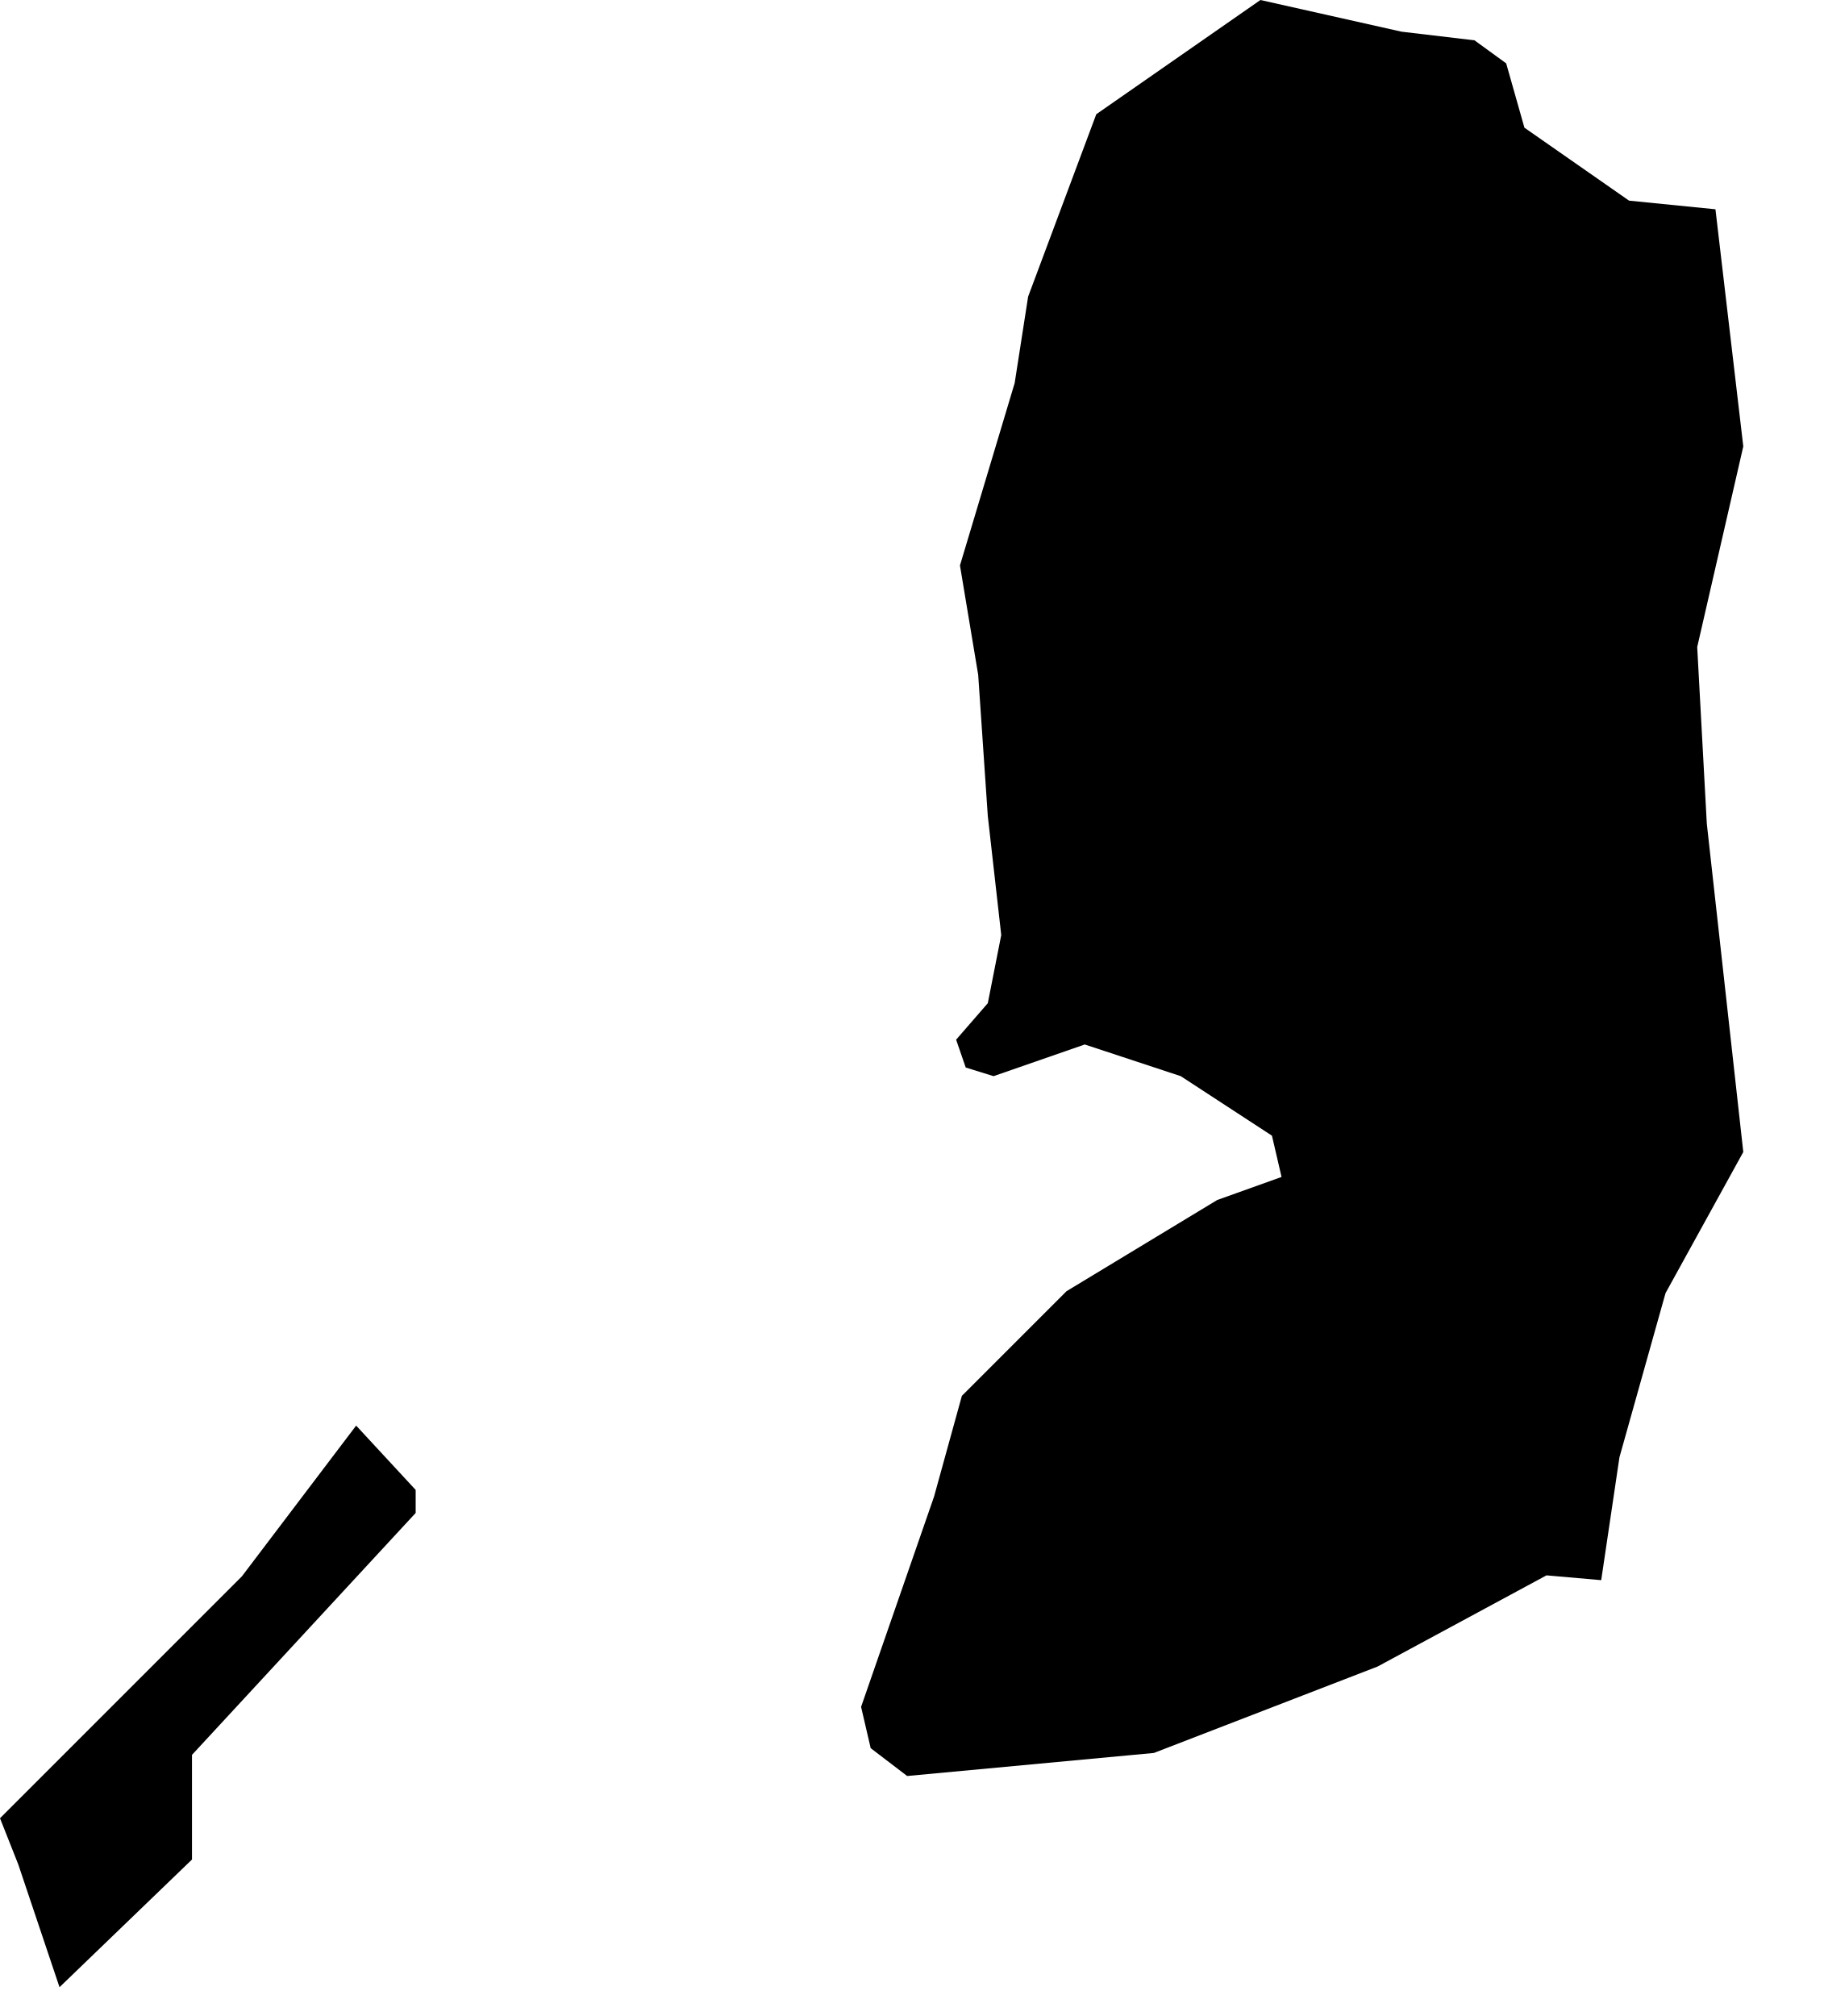
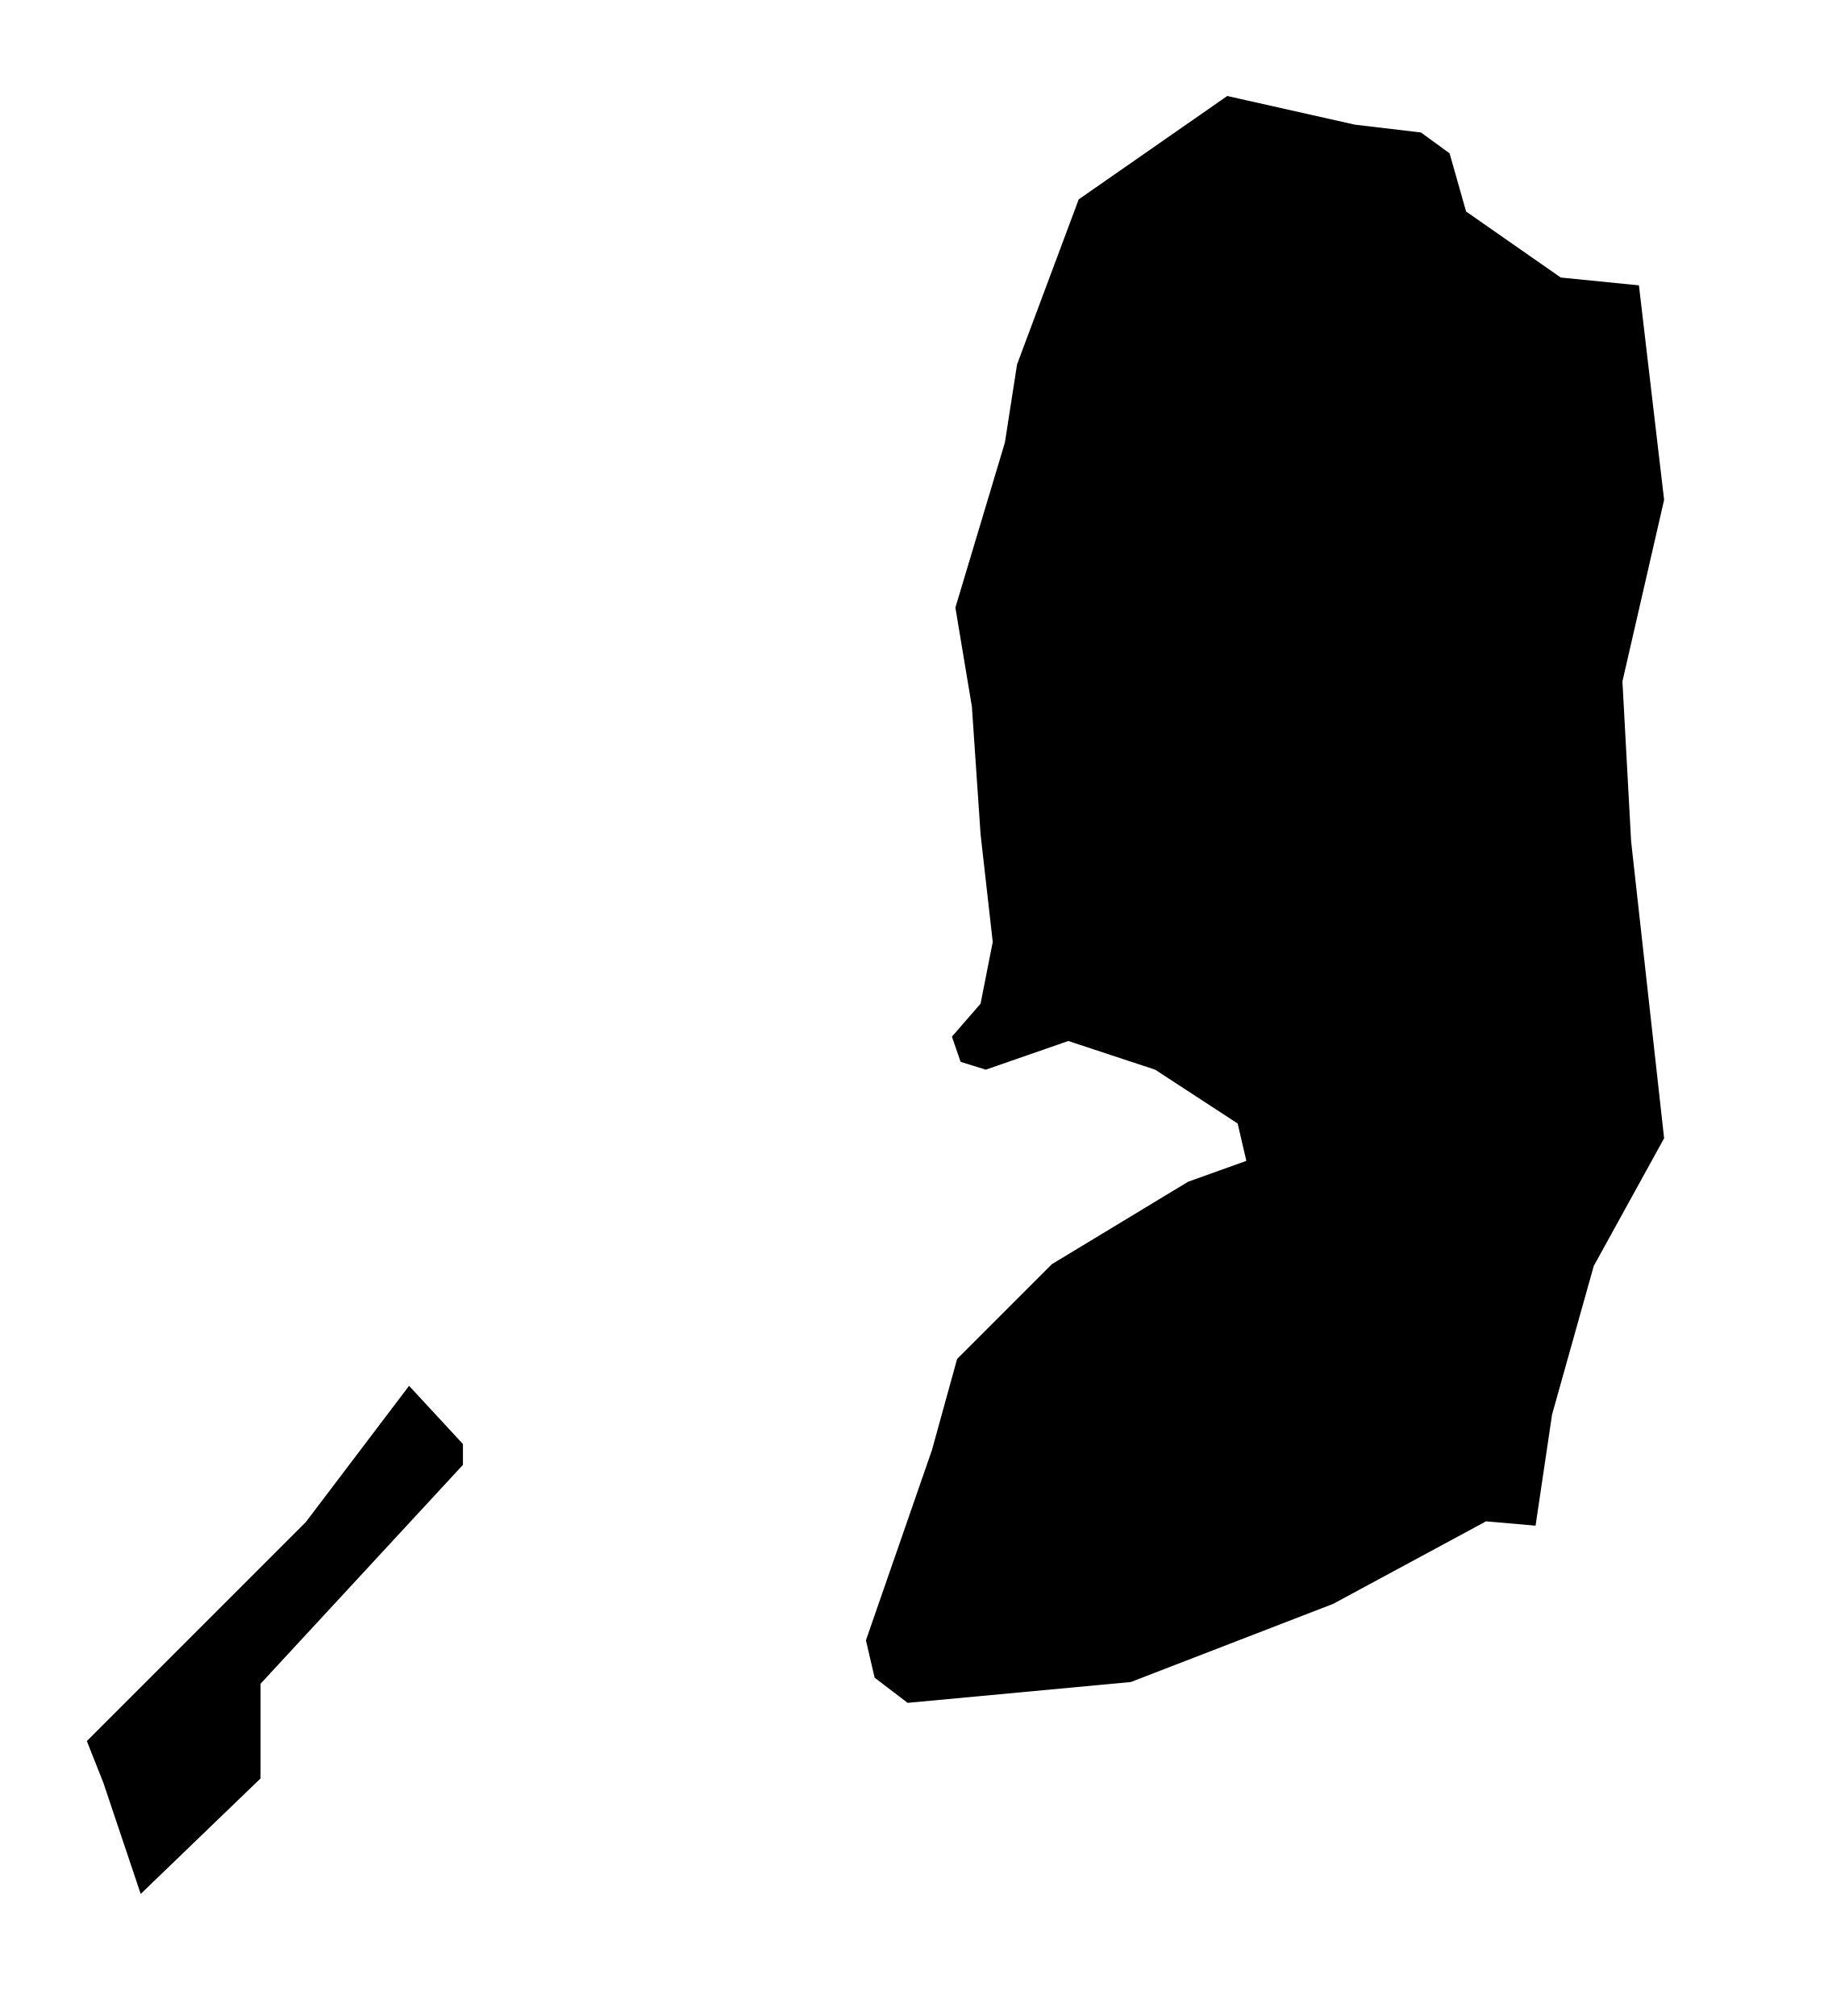
- <svg xmlns="http://www.w3.org/2000/svg" width="19" height="21" viewBox="0 0 19 21" fill="none">
-   <path d="M2 19.37L0.62 20.7L0.19 19.42L0 18.94L2.52 16.42L3.71 14.85L4.33 15.52V15.76L2 18.28V19.37ZM17.78 8.58L18.16 12L17.35 13.47L16.87 15.18L16.68 16.46L16.11 16.41L14.35 17.36L12.02 18.26L9.45 18.5L9.07 18.21L8.97 17.78L9.73 15.59L10.02 14.54L11.11 13.45L12.68 12.5L13.35 12.26L13.25 11.83L12.3 11.21L11.3 10.88L10.35 11.21L10.06 11.12L9.96 10.83L10.29 10.45L10.43 9.74L10.29 8.5L10.19 7.03L10 5.89L10.57 3.99L10.71 3.09L11.42 1.19L13.13 0L14.6 0.33L15.36 0.42L15.69 0.66L15.88 1.33L16.97 2.09L17.87 2.18L18.16 4.65L17.68 6.74L17.78 8.58Z" fill="black" />
+ <svg xmlns="http://www.w3.org/2000/svg" width="19" height="21" viewBox="0 0 1024 1024" fill="none">
+   <g transform="translate(48.7619 0) scale(48.7619)">
+     <path d="M2 19.37L0.62 20.7L0.19 19.42L0 18.94L2.52 16.42L3.71 14.85L4.33 15.52V15.76L2 18.28V19.37ZM17.78 8.58L18.16 12L17.35 13.47L16.87 15.18L16.68 16.46L16.11 16.41L14.35 17.36L12.02 18.26L9.45 18.5L9.07 18.21L8.97 17.78L9.73 15.59L10.02 14.54L11.11 13.45L12.68 12.5L13.35 12.26L13.25 11.83L12.3 11.21L11.3 10.88L10.35 11.21L10.06 11.12L9.96 10.83L10.29 10.45L10.43 9.74L10.29 8.5L10.19 7.03L10 5.89L10.57 3.99L10.71 3.09L11.42 1.19L13.13 0L14.6 0.33L15.36 0.42L15.69 0.66L15.88 1.33L16.97 2.09L17.87 2.18L18.16 4.65L17.68 6.74L17.78 8.58Z" fill="black" />
+   </g>
</svg>
